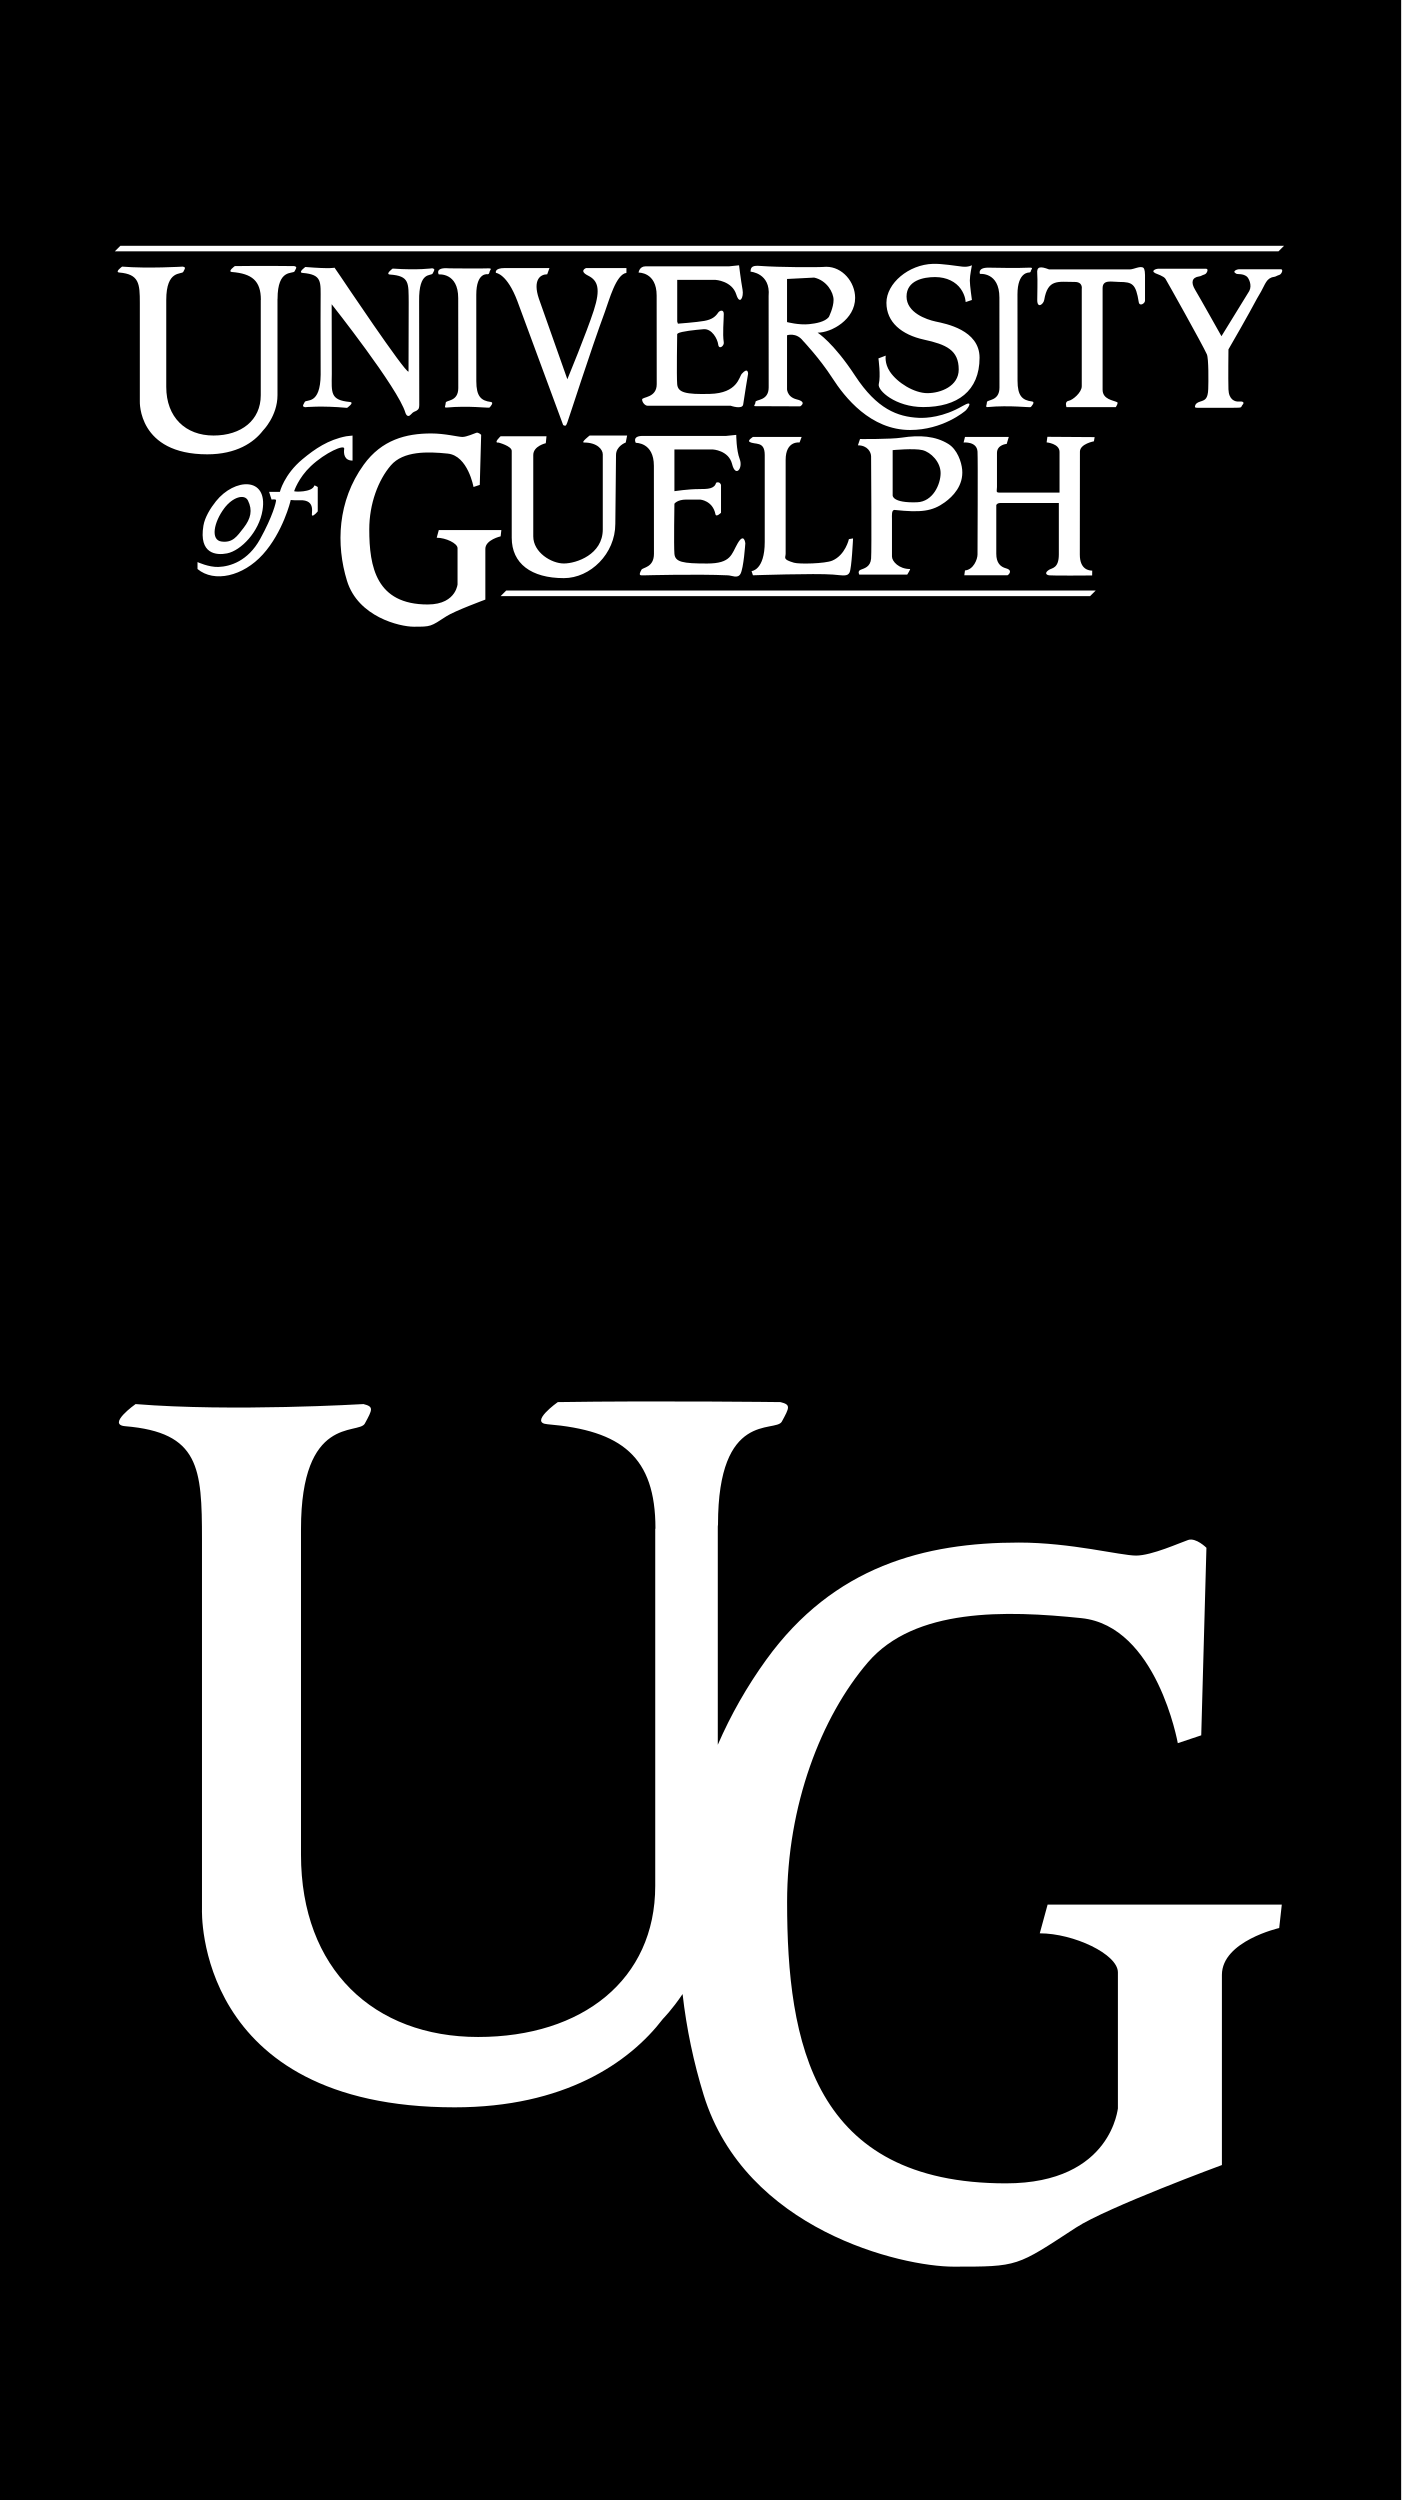
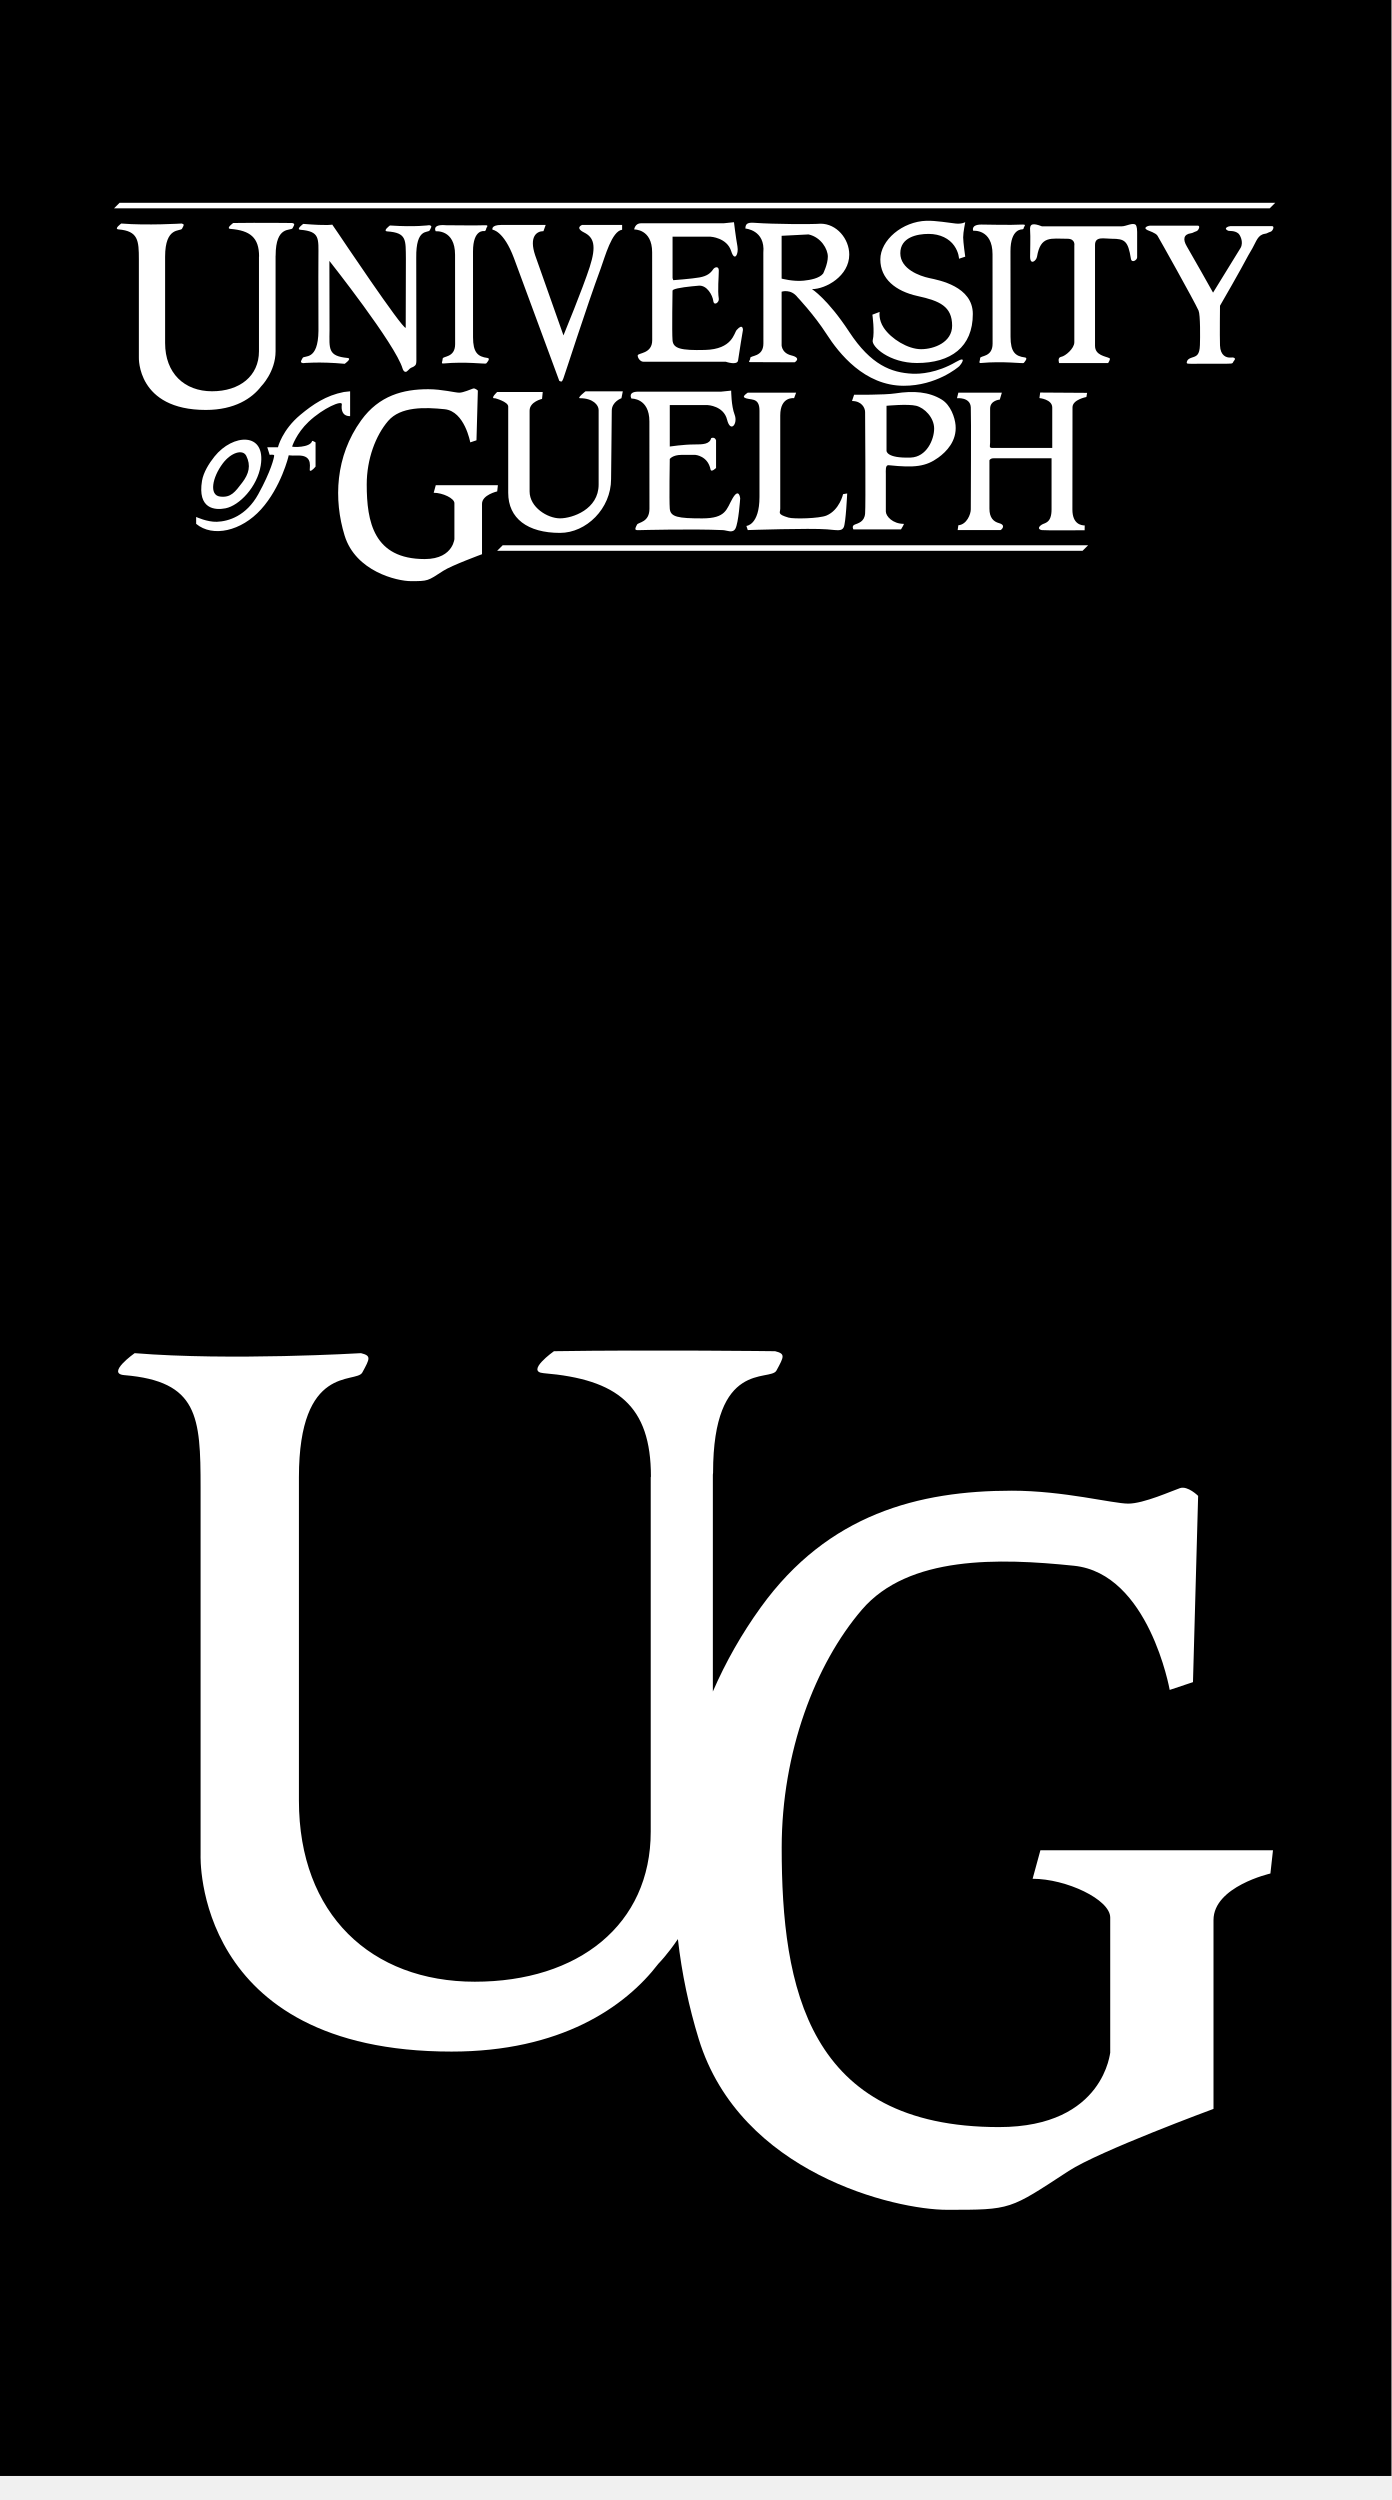
- <svg xmlns="http://www.w3.org/2000/svg" xmlns:xlink="http://www.w3.org/1999/xlink" id="Layer_1" viewBox="0 78 404.7 722.11">
+ <svg xmlns="http://www.w3.org/2000/svg" xmlns:xlink="http://www.w3.org/1999/xlink" id="Layer_1" viewBox="0 90 404.7 727.11">
  <style>.st0{fill:#fff}</style>
  <path d="M0-.71h404.7v810.83H0z" />
  <path class="st0" d="M302.59 628.15l-2.26 8.28c9.78 0 22.57 6.02 22.57 11.28v39.37c-.04-.84-1.36 21.57-32.35 21.57-55.68 0-63.2-40.63-63.2-81.25 0-27.84 9.78-53.42 23.32-69.22 13.54-15.8 39.87-15.05 61.69-12.79 21.82 2.26 27.84 36.11 27.84 36.11l6.77-2.26 1.5-54.17s-3.01-3.01-5.27-2.26-10.53 4.51-15.05 4.51c-4.51 0-18.81-3.76-33.86-3.76-27.08 0-53.42 6.77-72.98 33.86a130.85 130.85 0 0 0-13.98 24.55v-63.05l.06-.57c0-33.1 16.63-26.42 18.43-29.72 2.26-4.14 2.63-4.89-.38-5.64 0 0-35.42-.44-64.33 0 0 0-8.4 5.95-3.01 6.39 21.48 1.79 31.22 9.4 31.22 30.09l-.06.19v103.07c0 27.08-21.07 43.64-51.16 43.64-30.09 0-51.16-19.56-51.16-52.66v-94.04c0-33.1 16.63-27.17 18.43-30.47 2.26-4.14 2.63-4.89-.38-5.64 0 0-37.99 2.26-65.83 0 0 0-8.4 5.94-3.01 6.39 21.48 1.79 22.19 12.04 22.19 32.73v106.83s-2.26 57.18 72.98 57.18c31.6 0 50.41-12.79 60.19-25.58 0 0 2.58-2.58 5.65-7.14 1.13 10.01 3.21 19.78 6.07 29.09 12.04 39.12 57.18 49.65 72.22 49.65 18.81 0 18.06 0 35.36-11.29 8.91-5.81 42.13-18.06 42.13-18.06v-54.92c0-9.78 16.55-13.54 16.55-13.54l.75-6.77h-67.65z" />
  <defs>
    <path id="SVGID_1_" d="M0-.71h404.7v406.13H0z" />
  </defs>
  <clipPath id="SVGID_2_">
    <use xlink:href="#SVGID_1_" overflow="visible" />
  </clipPath>
  <g>
    <path class="st0" d="M297.3 156.72s-3.41-.3-3.41 6.33l.02 24.9c0 4.42 1.37 5.67 4.22 6.02.96.12-.19 1.39-.4 1.61-.2.2-6.02-.6-12.45 0-.8.07-.21-.6-.21-1.41s3.62-.2 3.62-4.22l-.02-26c0-7.43-5.62-6.83-5.62-6.83s-.8-1.81 2.41-1.81c1.4 0 8.33.2 11.85 0 .9-.05.9.2.6.6-.31.41-.01.71-.61.81M162.67 200.79l-13.2-35.74c-3.01-8.03-6.22-8.23-6.22-8.23s-.6-1.4 2.61-1.4h12.85l-.65 1.81c-2.01 0-4.22 1.61-2.41 7.03l8.23 23.29s5.62-13.65 7.63-19.88c2.01-6.22 1.2-8.63-1.61-10.04-2.81-1.4-.6-2.21-.6-2.21h11.64v1.4c-3.01.4-4.97 7.85-6.22 11.25-4.12 11.14-10.44 30.92-10.84 31.92-.38.93-.41 1.2-1.21.8M206.87 217.41c-.52 1.81-2.33 1.86-5.04 1.86-3.01 0-7.03.6-7.03.6v-12.05h11.04s4.62.21 5.62 4.22c1 4.02 3.21 1.21 2.21-1.4-1.01-2.61-1.01-7.03-1.01-7.03l-2.91.3h-24.09c-3.21 0-2.01 2.01-2.01 2.01s5.22-.2 5.22 6.63l.02 25.4c0 4.02-3.23 3.91-3.61 4.62-1.01 1.87-.34 1.61 1 1.61 0 0 15.14-.4 23.97 0 1.2.05 2.81 1 3.62-.4.94-1.65 1.41-8.84 1.41-8.84s-.32-3.24-2.21 0c-1.82 3.13-1.81 5.83-8.83 5.83s-9.24-.4-9.44-2.82c-.2-2.4 0-14.45 0-14.45s.81-1.2 3.41-1.2h4.02s3.63.27 4.42 4.22c.2 1 1.61-.41 1.61-.41v-8.03c0-.02-.26-1.08-1.39-.67M238.68 155.06c4.62 0 8.32 4.37 8.32 8.99 0 6.23-6.82 10.04-10.84 10.04 0 0 4.51 2.8 10.84 12.45 6.33 9.64 12.25 11.85 18.37 12.15 2.21.11 7.13-.2 12.65-3.41 3.51-2.04 1.4.81 1.01 1.2-.4.4-6.73 5.72-16.16 5.72-11.44 0-18.88-9.44-22.49-15.06-3.62-5.62-8.43-10.69-8.43-10.69-1.96-2.54-4.62-1.61-4.62-1.61v15.46c0-.4-.29 2.3 2.8 3.06 3.15.77 1 2.01 1 2.01l-12.92-.05c-.8 0 0-.4 0-1.2 0-.81 3.82-.2 3.82-4.22l-.02-26.4c.61-6.63-5.22-7.03-5.22-7.03 0-1.61.89-1.8 2.9-1.65 5.22.38 16.38.45 18.99.24m-3.52 3.12l-7.83.4v12.45s3.43.92 6.42.6c1.91-.2 4.52-.65 5.65-2.06 0 0 1.37-2.71 1.37-4.92.01-2.21-1.99-5.67-5.61-6.47z" />
    <path class="st0" d="M280.73 154.61s-1 .61-2.81.4c-1.81-.2-5.83-.88-8.43-.8-7.03.2-13.45 5.62-13.45 11.25 0 5.62 4.41 9.23 10.84 10.64 6.42 1.4 10.04 3.01 10.04 8.63 0 4.82-5.22 6.83-9.04 6.83-3.81 0-8.68-2.98-10.84-6.22-1.61-2.41-1.2-4.62-1.2-4.62l-2.11.8s.7 5.02.1 7.43c-.45 1.8 4.82 6.63 12.85 6.63 9.84 0 16.26-4.62 16.26-14.26 0-8.03-9.84-9.84-12.65-10.44-2.81-.6-8.44-2.61-8.44-7.23 0-4.62 4.82-5.62 8.23-5.62 3.42 0 6.02 1.41 7.43 3.41 1.41 2.01 1.41 3.81 1.41 3.81l1.81-.6s-.6-4.22-.6-5.62c0-1.61.6-4.21.6-4.42M303.02 155.82h23.29c1.21 0 3.21-1.2 4.02-.4 0 0 .4.4.4 2.01v7.43c0 .8-1.59 1.77-1.81.4-.83-5.25-1.81-5.82-5.62-5.82-2.21 0-4.82-.81-4.82 1.81v29.32c0 2.81 3.08 3.04 4.22 3.61.4.2-.4 1.41-.4 1.41h-14.26s-.6-1.61.6-1.81c1.2-.2 3.82-2.41 3.82-4.22v-28.11s.4-2.01-2.01-2.01c-4.82 0-7.8-.97-8.84 5.22-.2 1.2-2.01 2.61-2.01 0 0-1.01.14-6.22 0-7.63-.19-2.02.81-2.21 3.42-1.21M100.02 204.01l1.81-.2v7.23c-2.41 0-2.61-2.01-2.41-3.41.2-1.4-5.43 1.05-9.64 5.02-3.61 3.41-4.82 7.22-4.82 7.22 0 .21 5.22.41 5.82-1.6.06-.2 1 .4 1 .4v7.03s-1.14 1.44-1.61 1.21c-.47-.24 1.41-4.62-3.61-4.42-2.41.09-2.61-.2-2.61 0s-2.22 9.24-8.03 15.66c-5.72 6.33-14.06 8.23-18.87 4.21v-2.01s3.2 1.5 6.02 1.41c3.43-.12 8.55-1.7 12.05-8.03 3.71-6.73 4.62-10.64 4.62-11.24 0-.4-1.31-.2-1.31-.2l-.7-2.21h3.11s1.2-5.02 6.53-9.44c3.62-3.01 7.43-5.62 12.65-6.63M138.98 203.6l-.4 14.46-1.81.6s-1.61-9.03-7.43-9.64c-5.82-.6-12.85-.8-16.46 3.42-3.61 4.21-6.22 11.04-6.22 18.47 0 10.85 2.01 21.69 16.87 21.69 8.84 0 8.63-6.83 8.63-5.62v-10.64c0-1.41-3.41-3.02-6.02-3.02l.6-2.21h18.07l-.2 1.81s-4.42 1-4.42 3.61v14.66s-8.87 3.27-11.25 4.82c-4.62 3.01-4.42 3.01-9.44 3.01-4.01 0-16.06-2.81-19.27-13.25-3.21-10.44-2.76-23.04 4.82-33.53 5.22-7.23 12.25-9.04 19.48-9.04 4.01 0 7.83 1.01 9.03 1.01 1.21 0 3.41-1.01 4.02-1.2.6-.21 1.4.59 1.4.59M144.6 204.01h13.25l-.2 2.01s-3.62.8-3.62 3.41v23.5c0 4.62 5.22 7.83 8.84 7.83 3.61 0 11.24-2.61 11.24-9.84v-21.68c0-1.41-1.61-3.42-5.42-3.42-1 0 1.61-2.01 1.61-2.01h10.84l-.4 2.01s-2.81 1-2.81 3.62c0 2.9-.2 18.14-.2 19.88 0 8.63-7.23 15.67-14.86 15.67-9.44 0-15.06-4.22-15.06-11.65v-25.1c0-1.41-3.82-2.41-3.82-2.41-1.6.19.61-1.82.61-1.82M217.49 204.2h14.06l-.6 1.61s-4.02-.6-4.02 5.02v27.1c0 1.2-1 1.61 2.41 2.61 1.54.45 8.97.27 11.04-.6 3.81-1.61 4.82-6.22 4.82-6.22l1.2-.2s-.4 8.64-1.01 9.84c-.6 1.21-1.84.84-4.82.6-5.02-.4-23.09.21-23.09.21l-.4-1.21s3.81-.2 3.81-8.44v-25.1c0-4.22-2.9-2.81-4.41-3.82-.6-.39 1.01-1.4 1.01-1.4M248.41 204.81s8.85.09 12.04-.4c5.22-.81 9.76-.47 13.45 1.81 2.61 1.6 3.82 5.22 4.02 7.43.42 4.6-2.67 7.74-5.02 9.44-3.61 2.61-6.82 3.01-14.45 2.21-1-.1-.81 1.61-.81 2.61v10.84c0 1.4 2.01 3.61 5.22 3.61.2 0-.81 1.61-.81 1.61H248.2s-.6-1 .4-1.4c1-.4 2.82-.8 3.01-3.21.2-2.41 0-27.31 0-29.52 0-1.21-1-3.21-3.81-3.21l.61-1.82m9.43 16.27s-.2 2.25 7.03 2c4.62-.16 6.82-5.22 6.82-8.43s-2.81-6.03-5.22-6.63c-2.41-.6-8.63 0-8.63 0v13.06zM315.46 244.22l.02-1.4c-.83-.01-3.59-.23-3.58-4.65.01-2.21.01-27.77.03-29.72.02-2.25 4.04-2.98 4.04-2.98l.21-1.21-13.65-.09-.22 1.61s3.73.34 3.73 2.75v11.75h-17.47c-1 0-.6-.6-.6-1.61v-9.84c0-2.41 2.81-2.61 2.81-2.61l.6-2.01h-12.65l-.4 1.61s3.82-.4 4.02 2.61c.14 2.2 0 28.11 0 29.72 0 1.41-1.18 4.42-3.62 4.62l-.2 1.4h12.45c.2 0 1.81-1.4-.4-2.01-1.66-.45-2.81-1.61-2.81-4.22v-14.05s.2-.6 1.2-.6h16.87v14.86c0 4.02-1.96 3.89-2.81 4.42-1.2.75-1.09 1.44 0 1.61.94.14 12.43.04 12.43.04M75.35 164.6c0-5.52-2.6-7.56-8.33-8.03-1.44-.12.81-1.71.81-1.71 7.71-.12 17.16 0 17.16 0 .81.2.7.4.1 1.51-.48.88-4.92-.9-4.92 7.93l-.02.15v27.71c0 6.02-4.22 10.24-4.22 10.24-2.61 3.41-7.63 6.83-16.06 6.83-20.08 0-19.48-15.26-19.48-15.26v-28.51c0-5.52-.19-8.26-5.92-8.74-1.44-.12.8-1.71.8-1.71 7.43.61 17.57 0 17.57 0 .8.2.7.4.1 1.51-.48.88-4.92-.71-4.92 8.13v25.1c0 8.83 5.62 14.05 13.65 14.05s13.65-4.42 13.65-11.64v-27.51l.03-.05M121.06 164.97c-.11-8.84 3.45-7.09 3.92-7.98.59-1.11.69-1.31-.12-1.5 0 0-4.01.6-11.45.09 0 0-2.22 1.61-.78 1.72 5.74.4 5.35 2.48 5.42 8l-.05 20.04c-.9.5-19.58-27.41-19.58-27.41l-1.79-2.61s-1.01.4-8.43-.2c0 0-2.24 1.59-.81 1.71 5.74.48 5.22 2.51 5.22 8.03l-.02 5.72.03 15.65c-.1 8.84-4.12 7-4.6 7.88-.61 1.1-.72 1.3.08 1.51 0 0 4.72-.5 12.15.19 0 0 2.26-1.56.82-1.7-5.73-.54-5.29-2.6-5.23-8.12l-.04-20.11s19.23 24.29 21.29 31.32c0 0 .5 1.76 1.61.5.82-.93 1.06-.72 1.65-1.1.7-.45.7-.75.75-1.61l-.04-30.02M195.8 174.29c1.01-.6 5.02-1 7.43-1.2 2.41-.2 4.02 2.81 4.22 4.42.2 1.61 1.76.41 1.61-.6-.4-2.61 0-6.22 0-8.23 0-1.4-1.2-1-1.61-.4-.8 1.2-1.81 2.01-4.01 2.41-2.21.4-7.63.8-7.63.8l-.2-.6v-12.05h11.04s4.79.27 6.02 4.22c1.01 3.21 2.21.81 1.81-1.4-.5-2.75-1.01-7.03-1.01-7.03l-2.91.3h-24.1c-1.81 0-2.01 1.81-2.01 1.81s5.22-.2 5.22 6.63l.02 25.6c0 4.02-4.22 3.62-4.22 4.42 0 .8.81 1.81 1.61 1.81h23.98s3.41 1.2 3.61-.4c.24-1.88 1.41-8.84 1.41-8.84s.04-2.07-1.81 0c-.81.9-1.21 5.62-9.23 5.82-7.03.18-9.24-.4-9.44-2.81-.2-2.41 0-14.46 0-14.46l.2-.22M357.03 195.78c1.91 0 1.31-.2 1.91-.9.6-.7 0-1.01-1.1-.9-1.1.1-2.91-.5-3.01-3.51-.1-3.01 0-11.55 0-11.55.6-1 6.02-10.44 8.23-14.65l1.2-2.07c1.17-2.03 1.53-3.92 3.71-4.22.6-.08.58-.26 1.61-.6.6-.2 1.2-1.61.4-1.61h-12.15c-.4 0-2.2.56-.7 1.31.4.2 1.86-.12 3.01.8.52.42 1.61 2.47.7 4.18l-8.03 13.05s-6.42-11.45-7.63-13.45c-1.2-2.01-.97-3.52 1.21-3.82.6-.08.58-.26 1.6-.6.61-.2 1.21-1.61.4-1.61h-13.96c-.4 0-2.2.55-.7 1.3.4.2 2.41.81 2.91 1.61.5.81 10.64 18.88 11.95 21.79.55 1.23.47 8.03.4 10.04-.1 2.91-.97 3.21-2.31 3.62-.96.29-1.4.7-1.51 1.31-.1.6.2.49 2.52.5 3.83-.01 9.34-.02 9.34-.02M369.28 150.6H33.16l1.61-1.61h336.12l-1.61 1.61M137.57 163.14c0-6.63 3.31-5.92 3.31-5.92.6-.1.4-.7.7-1.11.3-.4.3-.65-.6-.6-2.01.1-9.74 0-11.15 0l-.99-.05c-3.21 0-2.11 1.81-2.11 1.81s5.62-.6 5.62 6.83l.02 26c0 4.02-3.62 3.41-3.62 4.22 0 .8-.6 1.48.2 1.4 6.42-.6 12.25.2 12.44 0 .22-.21 1.37-1.49.4-1.61-2.85-.36-4.21-1.61-4.21-6.02l-.01-24.95M314.86 250.19H144.6l1.61-1.61h170.27l-1.62 1.61" />
    <path class="st0" d="M62.38 222.78c-1.61 2.01-3.21 4.62-3.62 7.03-1.38 8.27 3.77 8.64 6.83 8.03 4.02-.8 9.24-6.23 10.24-12.45 1.59-9.84-8.12-9.28-13.45-2.61m8.03 7.63c-2.01 2.61-3.21 4.42-6.42 4.01-3.21-.4-2.28-5.52.8-9.63 2.41-3.21 5.82-4.22 6.83-2.22 1.4 2.82.8 5.23-1.21 7.84z" />
  </g>
</svg>
